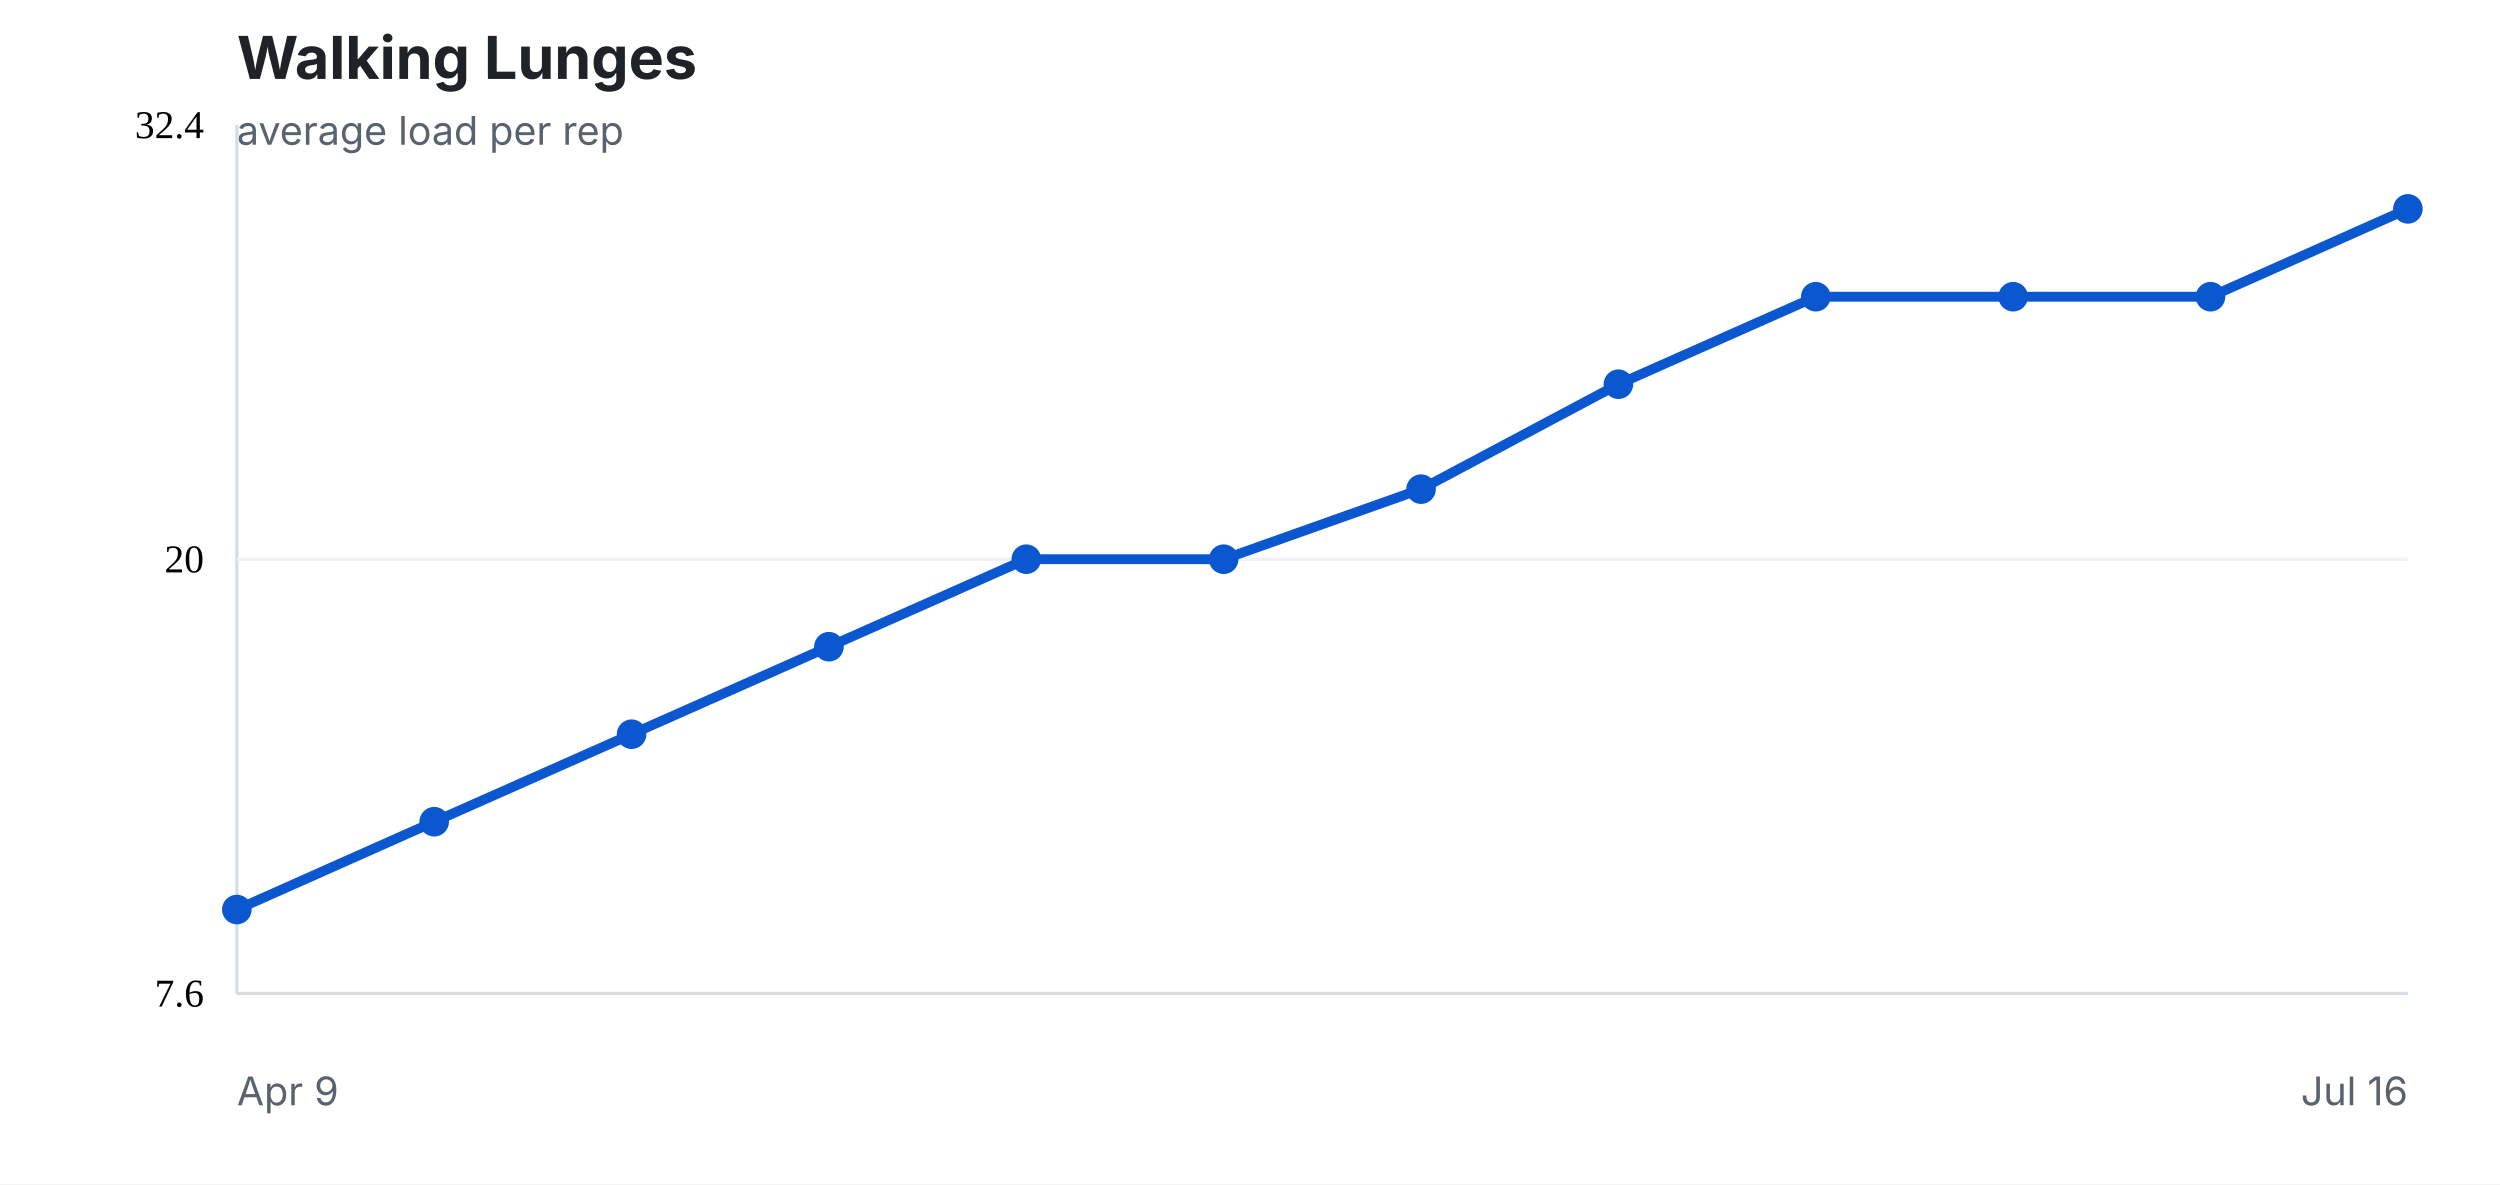
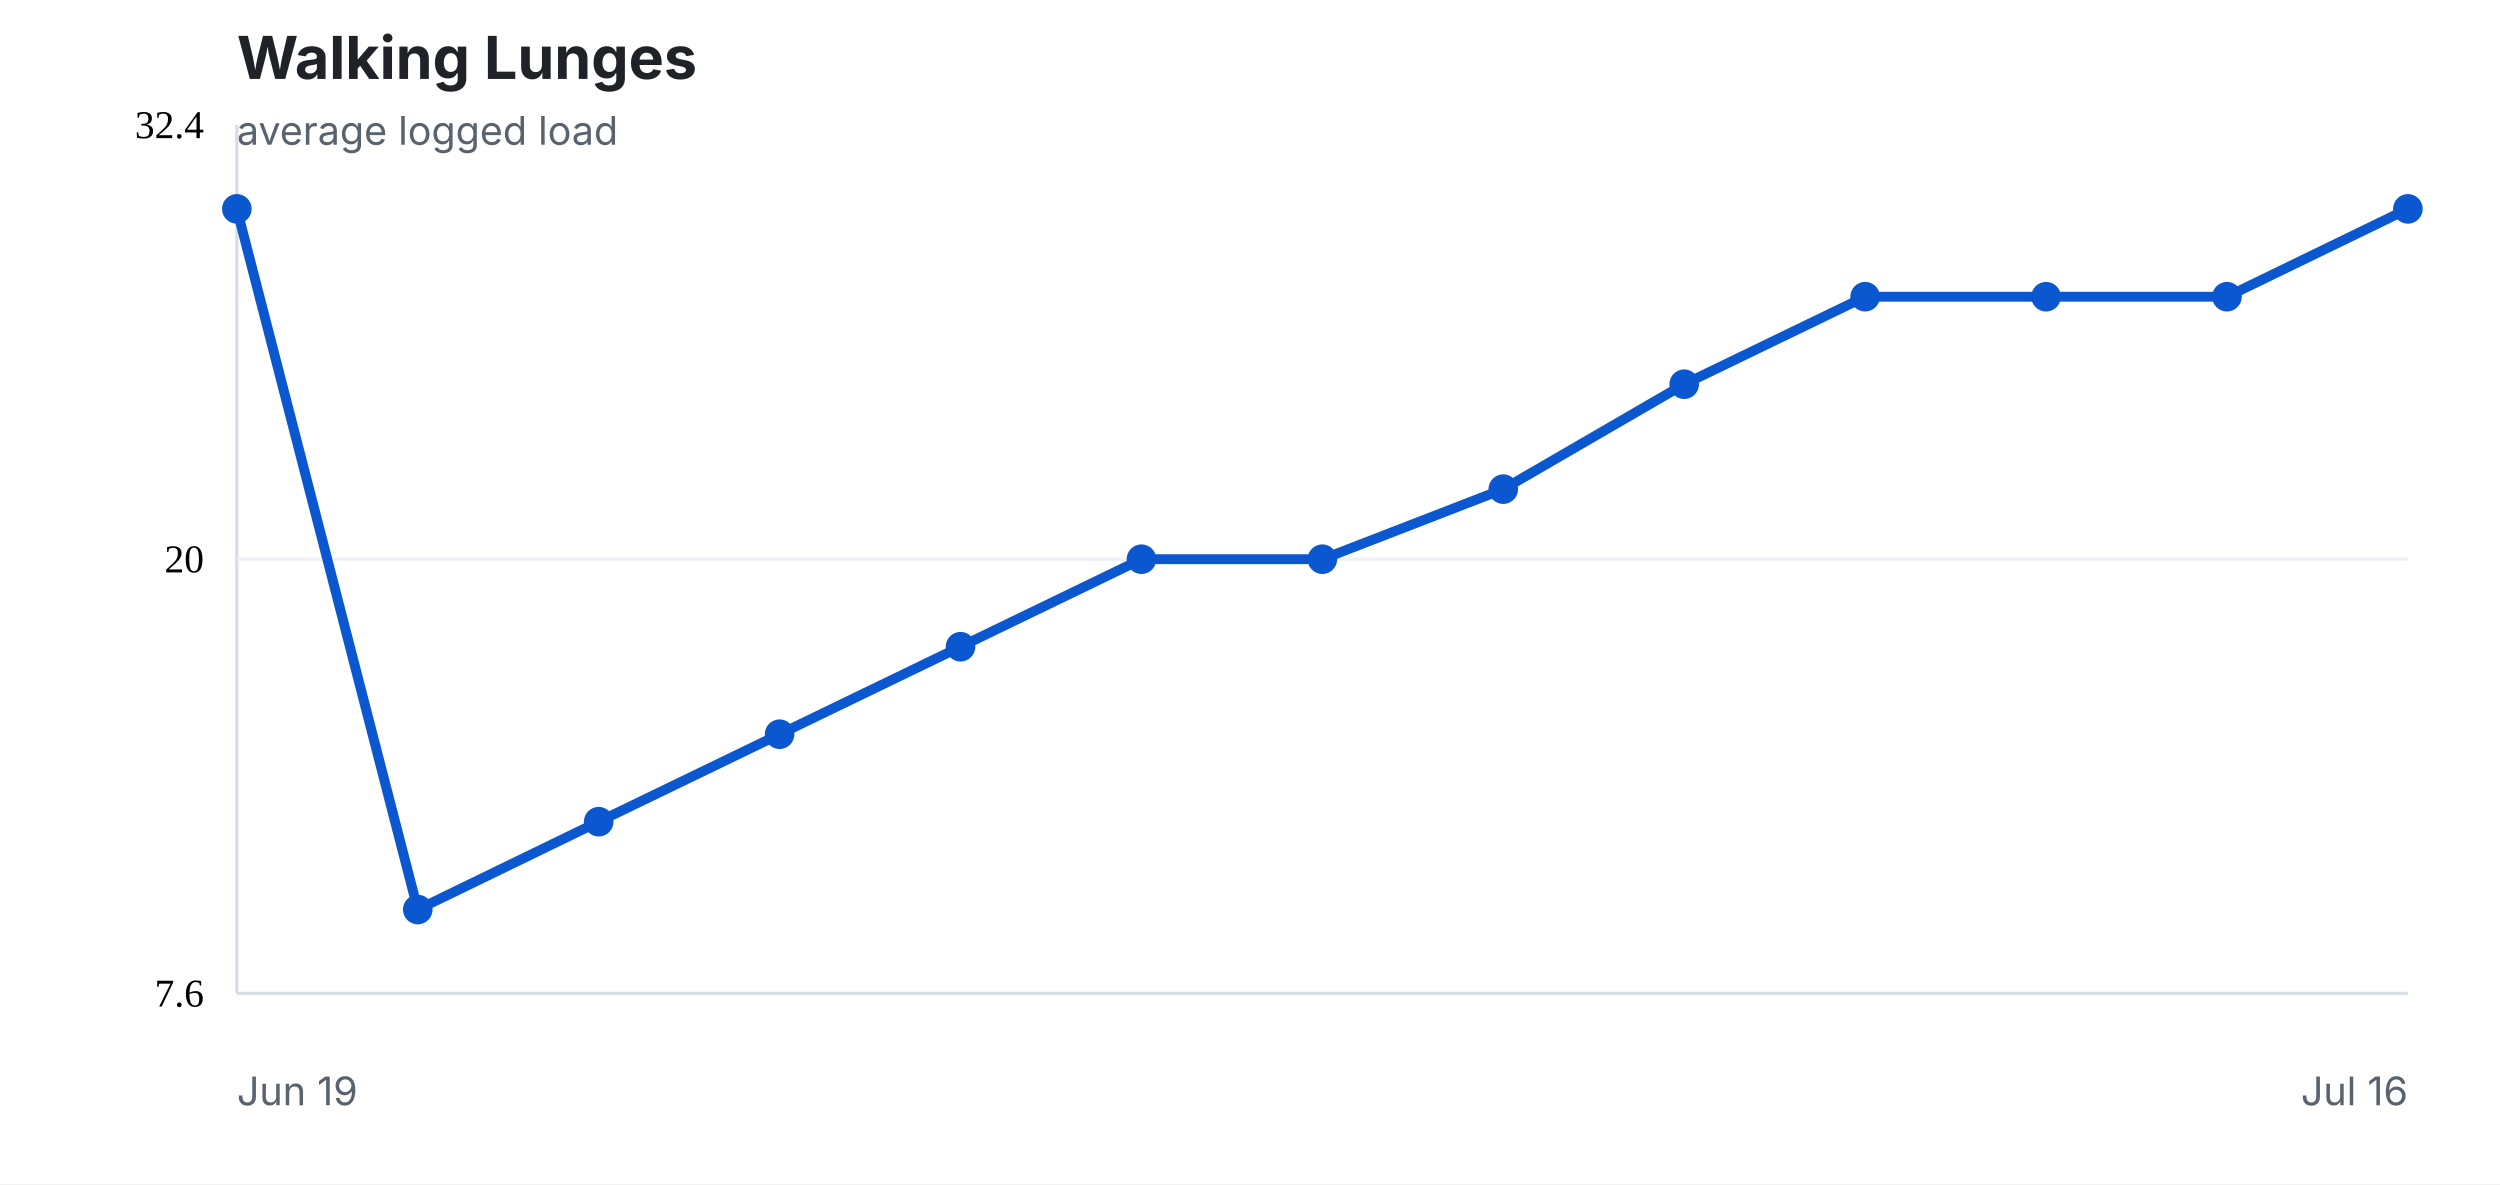
<svg xmlns="http://www.w3.org/2000/svg" viewBox="0 0 760 360" role="img" aria-labelledby="title desc">
  <rect width="100%" height="100%" fill="#ffffff" />
  <text x="72" y="24" font-family="Inter, Arial, sans-serif" font-size="18" font-weight="700" fill="#1f2328">Walking Lunges</text>
-   <text x="72" y="44" font-family="Inter, Arial, sans-serif" font-size="12" fill="#59636e">average load per rep</text>
+   <text x="72" y="44" font-family="Inter, Arial, sans-serif" font-size="12" fill="#59636e">average logged load</text>
  <line x1="72" y1="302" x2="732" y2="302" stroke="#d7dde4" />
  <line x1="72" y1="38" x2="72" y2="302" stroke="#d7dde4" />
  <line x1="72" y1="170.0" x2="732" y2="170.0" stroke="#eef1f5" />
  <text x="62" y="306.0" text-anchor="end">7.6</text>
  <text x="62" y="174.0" text-anchor="end">20</text>
  <text x="62" y="42.0" text-anchor="end">32.4</text>
-   <polyline points="72.0,276.5 132.0,249.8 192.0,223.2 252.0,196.6 312.0,170.0 372.0,170.0 432.0,148.7 492.0,116.8 552.0,90.2 612.0,90.2 672.0,90.2 732.0,63.5" fill="none" stroke="#0b57d0" stroke-width="3" stroke-linecap="round" stroke-linejoin="round" />
+   <polyline points="72.0,63.5 127.0,276.5 182.0,249.8 237.0,223.2 292.0,196.6 347.0,170.0 402.0,170.0 457.0,148.7 512.0,116.8 567.0,90.2 622.0,90.2 677.0,90.2 732.0,63.5" fill="none" stroke="#0b57d0" stroke-width="3" stroke-linecap="round" stroke-linejoin="round" />
  <g fill="#0b57d0">
-     <circle cx="72.0" cy="276.5" r="4.5" />
-     <circle cx="132.0" cy="249.8" r="4.5" />
-     <circle cx="192.0" cy="223.2" r="4.5" />
-     <circle cx="252.0" cy="196.6" r="4.5" />
-     <circle cx="312.0" cy="170.0" r="4.5" />
-     <circle cx="372.0" cy="170.0" r="4.5" />
-     <circle cx="432.0" cy="148.7" r="4.5" />
-     <circle cx="492.0" cy="116.8" r="4.5" />
-     <circle cx="552.0" cy="90.2" r="4.5" />
-     <circle cx="612.0" cy="90.2" r="4.5" />
-     <circle cx="672.0" cy="90.2" r="4.5" />
+     <circle cx="72.0" cy="63.5" r="4.5" />
+     <circle cx="127.0" cy="276.5" r="4.5" />
+     <circle cx="182.0" cy="249.8" r="4.5" />
+     <circle cx="237.0" cy="223.2" r="4.5" />
+     <circle cx="292.0" cy="196.6" r="4.5" />
+     <circle cx="347.0" cy="170.0" r="4.5" />
+     <circle cx="402.0" cy="170.0" r="4.5" />
+     <circle cx="457.0" cy="148.7" r="4.5" />
+     <circle cx="512.0" cy="116.8" r="4.5" />
+     <circle cx="567.0" cy="90.2" r="4.5" />
+     <circle cx="622.0" cy="90.2" r="4.5" />
+     <circle cx="677.0" cy="90.2" r="4.5" />
    <circle cx="732.0" cy="63.5" r="4.5" />
  </g>
-   <text x="72" y="336" font-family="Inter, Arial, sans-serif" font-size="12" fill="#59636e" text-anchor="start">Apr 9</text>
+   <text x="72" y="336" font-family="Inter, Arial, sans-serif" font-size="12" fill="#59636e" text-anchor="start">Jun 19</text>
  <text x="732" y="336" font-family="Inter, Arial, sans-serif" font-size="12" fill="#59636e" text-anchor="end">Jul 16</text>
</svg>
